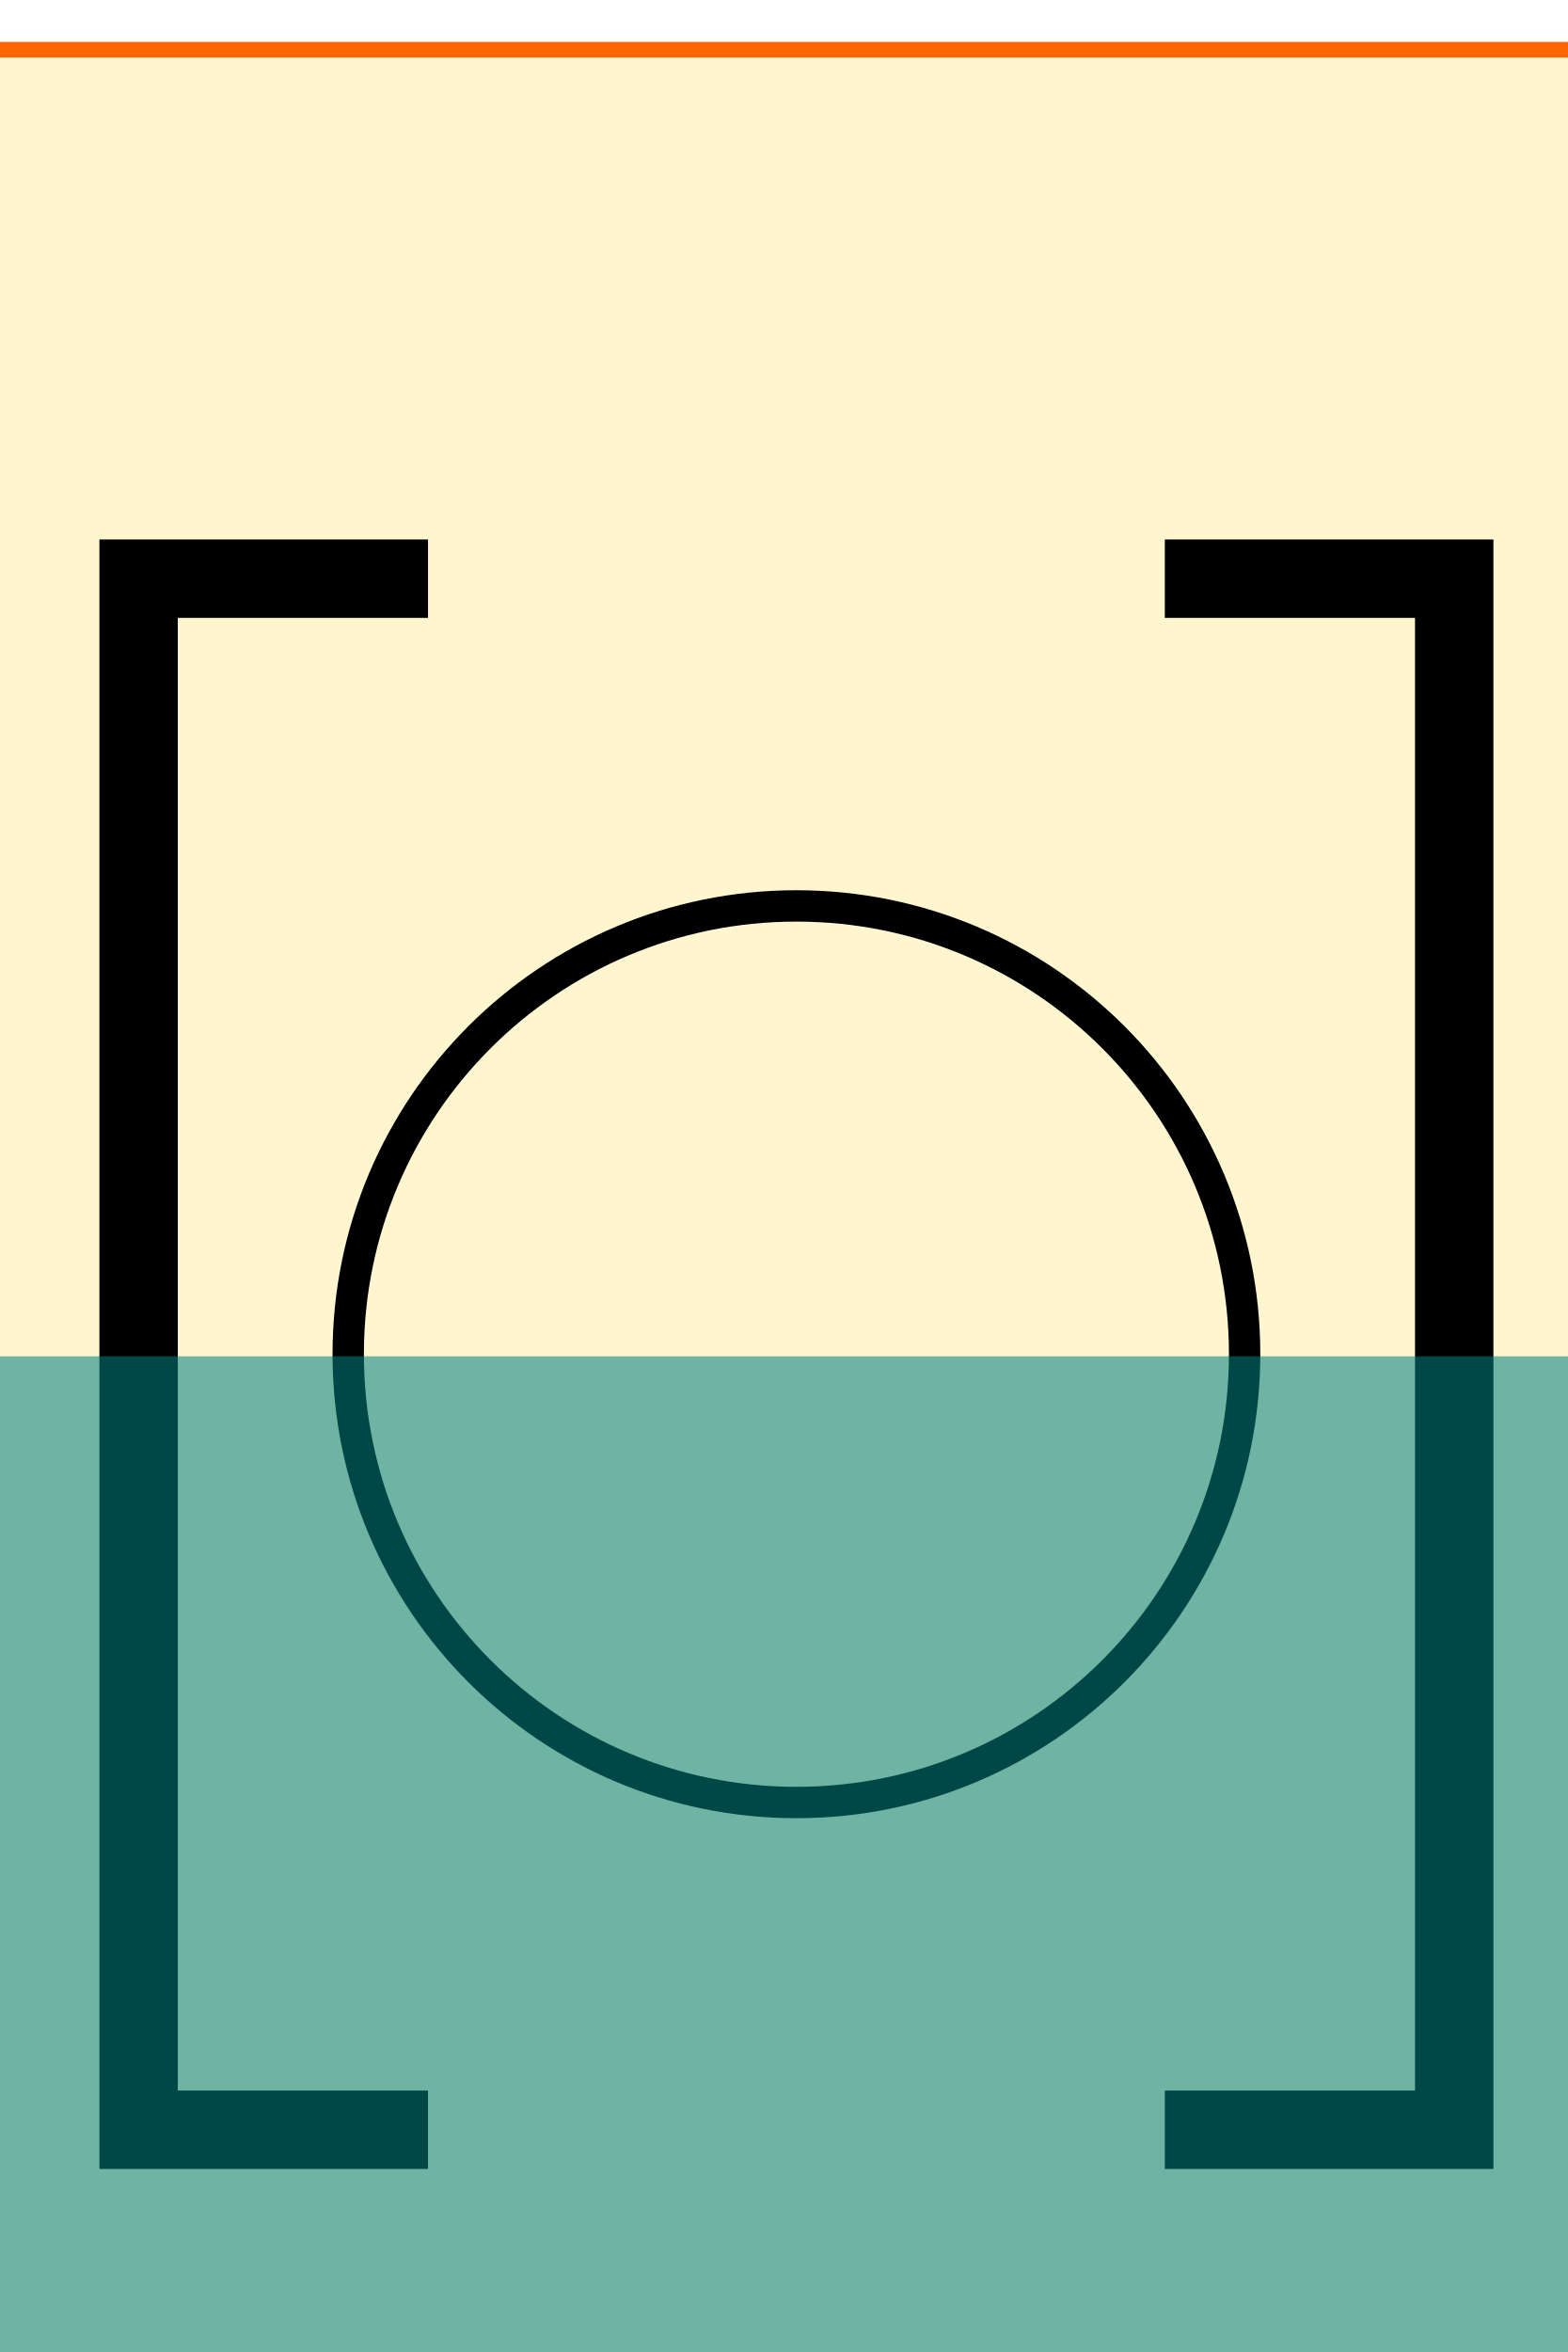
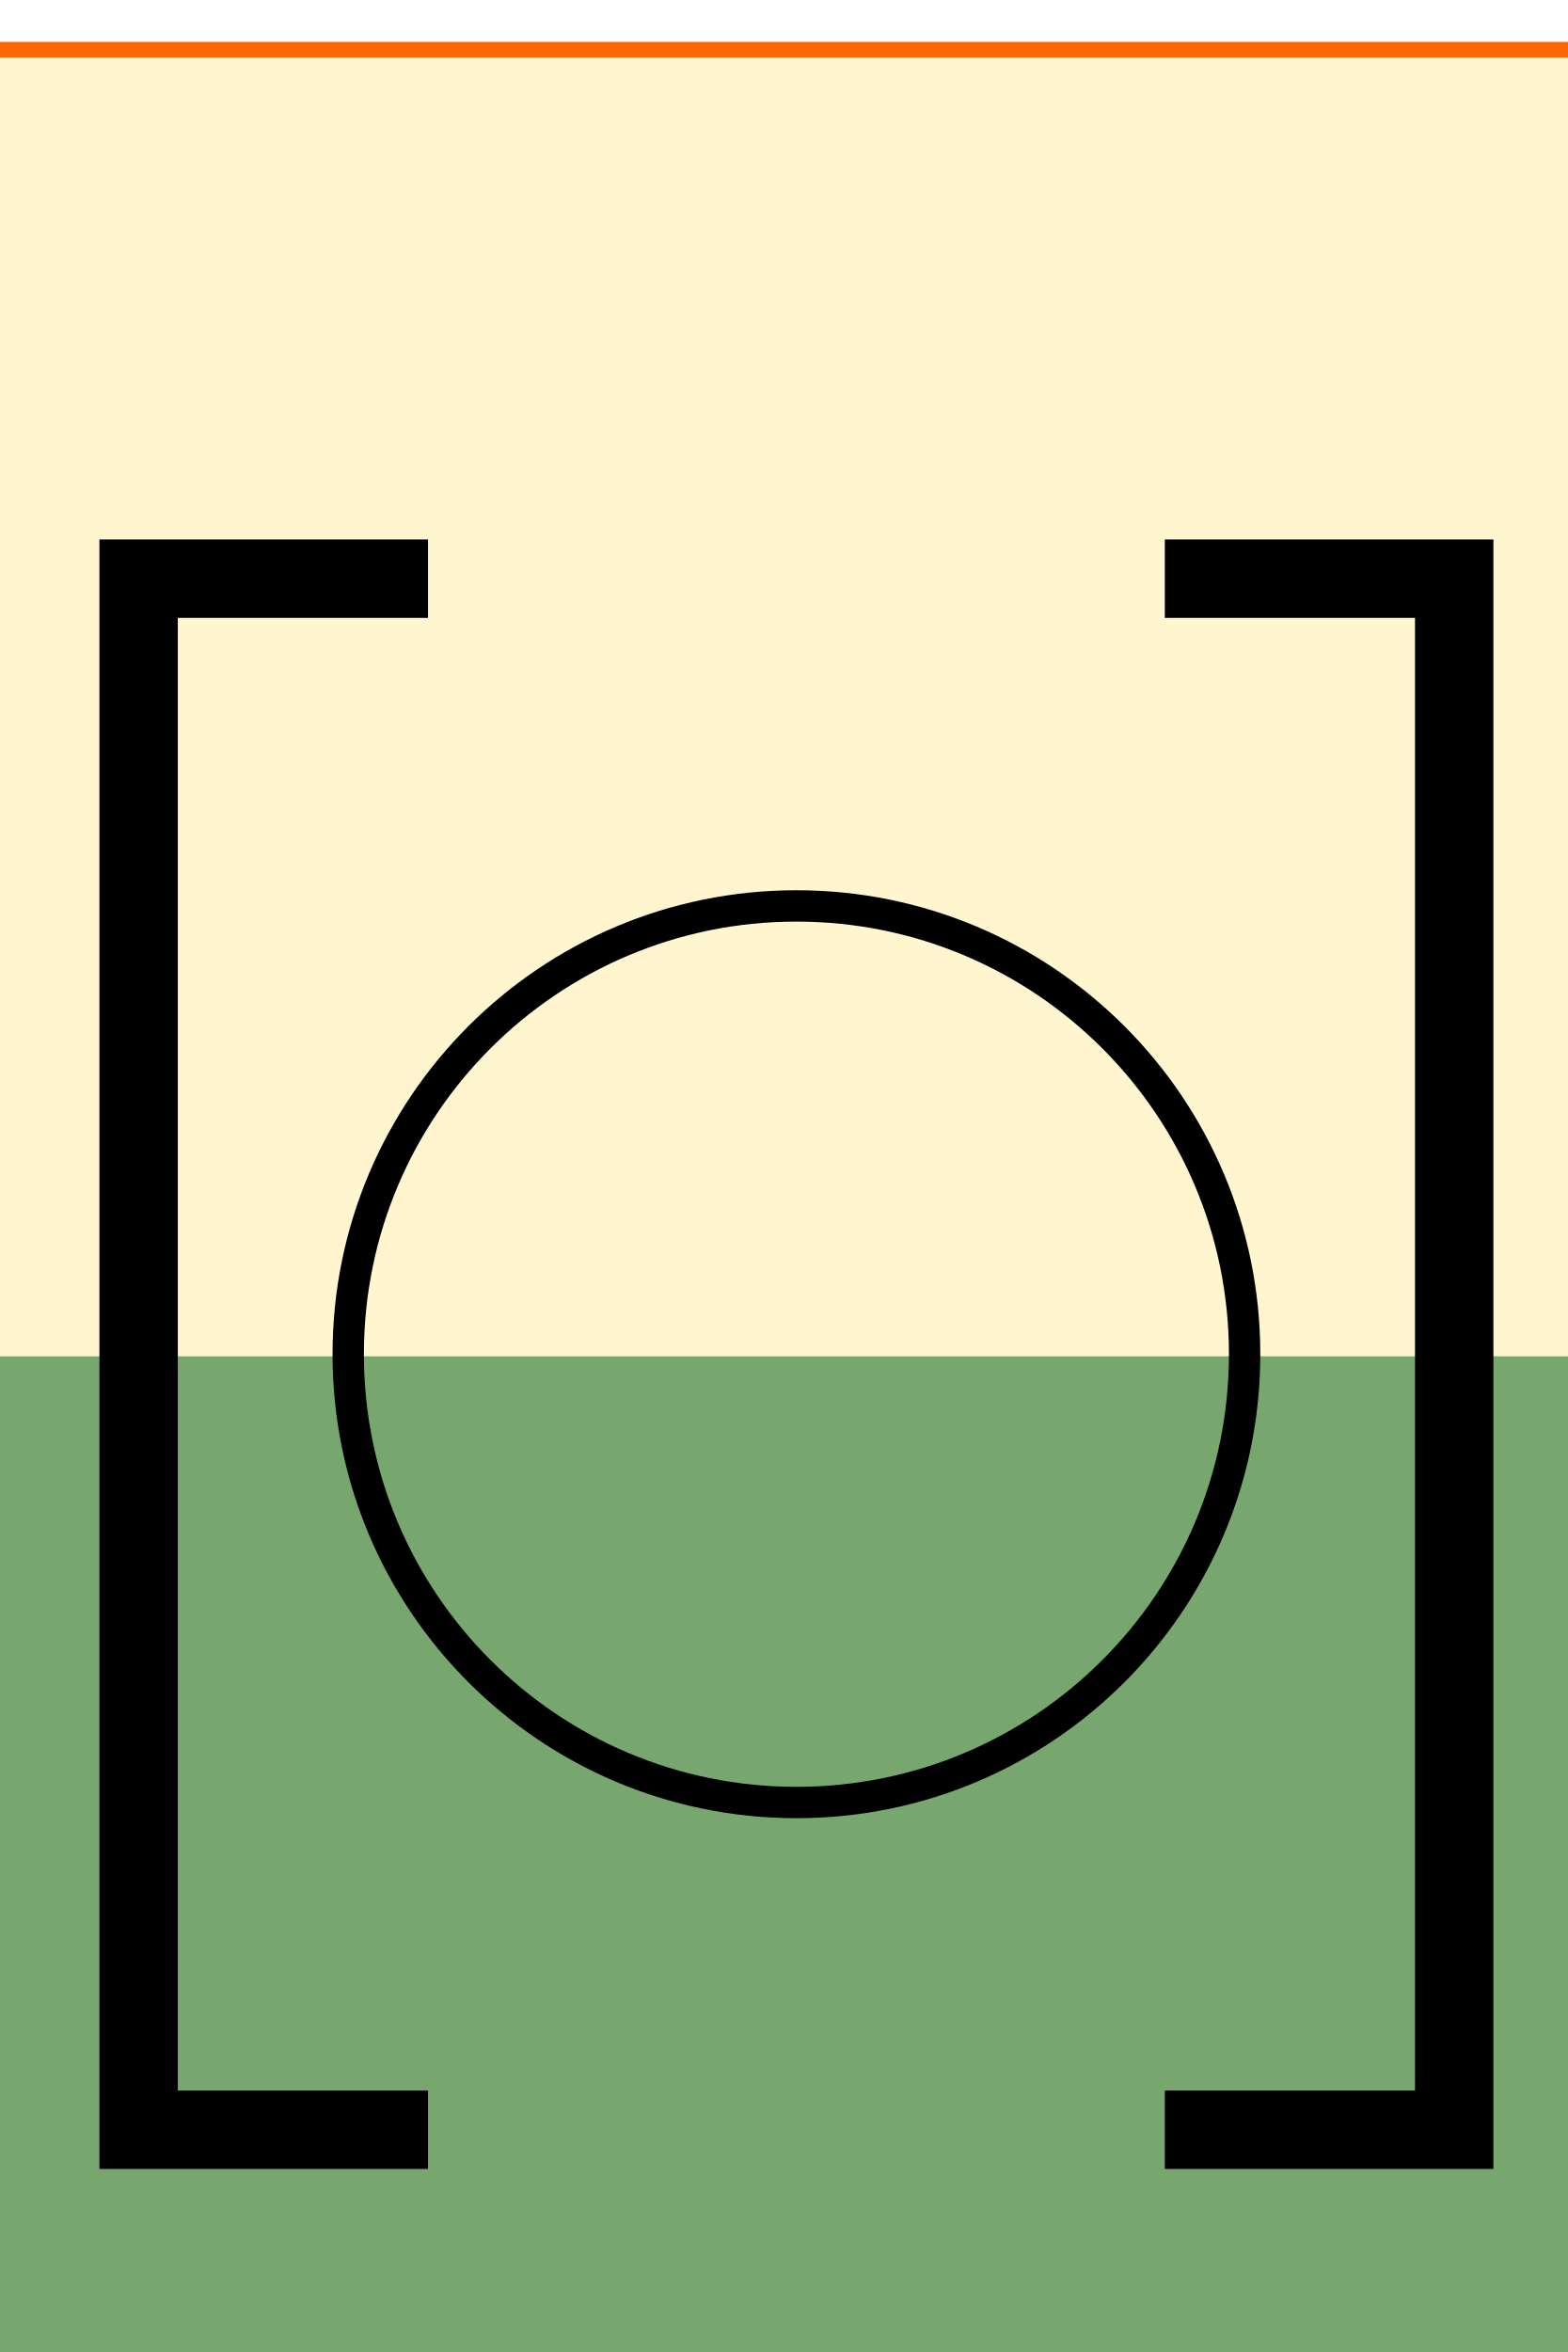
<svg xmlns="http://www.w3.org/2000/svg" x="0in" y="0in" width="10mm" height="15mm" viewBox="0 0 10 15" version="1.1" id="svg4645">
  <defs id="defs4647" />
  <g id="outline" style="display:inline">
    <rect style="fill:#ffcc00;fill-opacity:0.191;stroke:#ff6600;stroke-width:0.1;stroke-linecap:round;stroke-miterlimit:4;stroke-dasharray:none;stroke-dashoffset:0;stroke-opacity:1" id="rect19159" width="17.78" height="15.953" x="-3.81" y="0.317" />
  </g>
  <g id="copper0" transform="translate(0.3039209,4.014801)" style="display:inline;fill:#ffff00">
    <text x="-12.869" y="17.064" id="text19143" style="font-size:2.822px;fill:#aa8800">Pads</text>
    <g id="copper1" style="fill:#ff0000" transform="translate(-5.40669,21.0628)">
      <text x="0" y="0" id="text19145" style="font-size:2.822px;fill:#ff0000">Through Hole</text>
      <rect ry="0.5" style="fill:#ff0000;stroke:none;stroke-width:0.45;stroke-linecap:round;stroke-linejoin:round;stroke-miterlimit:4;stroke-dasharray:none;stroke-opacity:1" height="1.054" width="1.887" y="0.298" x="3.833" connectorname="RING" id="rect4555" />
    </g>
  </g>
+   <g id="keepout" />
+   <g id="soldermask">
+     <rect style="fill:#0f6b24;fill-opacity:0.563;stroke:none;stroke-width:0.265;stroke-linecap:round;stroke-miterlimit:4;stroke-dasharray:none;stroke-dashoffset:0;stroke-opacity:1" id="rect19161" width="12.7" height="7.007" x="-1.27" y="8.65" />
+   </g>
  <g id="silkscreen" transform="translate(1.00419,2.682584)" style="stroke:#000000">
    <path d="m 1.726,1.008 h -1.846 v 9.892 H 1.726 m 4.7,0 H 8.272 V 1.008 H 6.426" id="path4642" style="fill:none;stroke:#000000;stroke-width:0.5;stroke-miterlimit:4;stroke-dasharray:none" />
    <circle style="fill:none;fill-opacity:1;stroke:#000000;stroke-width:0.2;stroke-miterlimit:4;stroke-dasharray:none;stroke-opacity:1" id="path952" cx="4.076" cy="5.954" r="2.859" />
  </g>
-   <g id="keepout" />
-   <g id="soldermask">
-     <rect style="fill:#008080;fill-opacity:0.563;stroke:none;stroke-width:0.265;stroke-linecap:round;stroke-miterlimit:4;stroke-dasharray:none;stroke-dashoffset:0;stroke-opacity:1" id="rect19161" width="12.7" height="7.007" x="-1.27" y="8.65" />
-   </g>
</svg>
